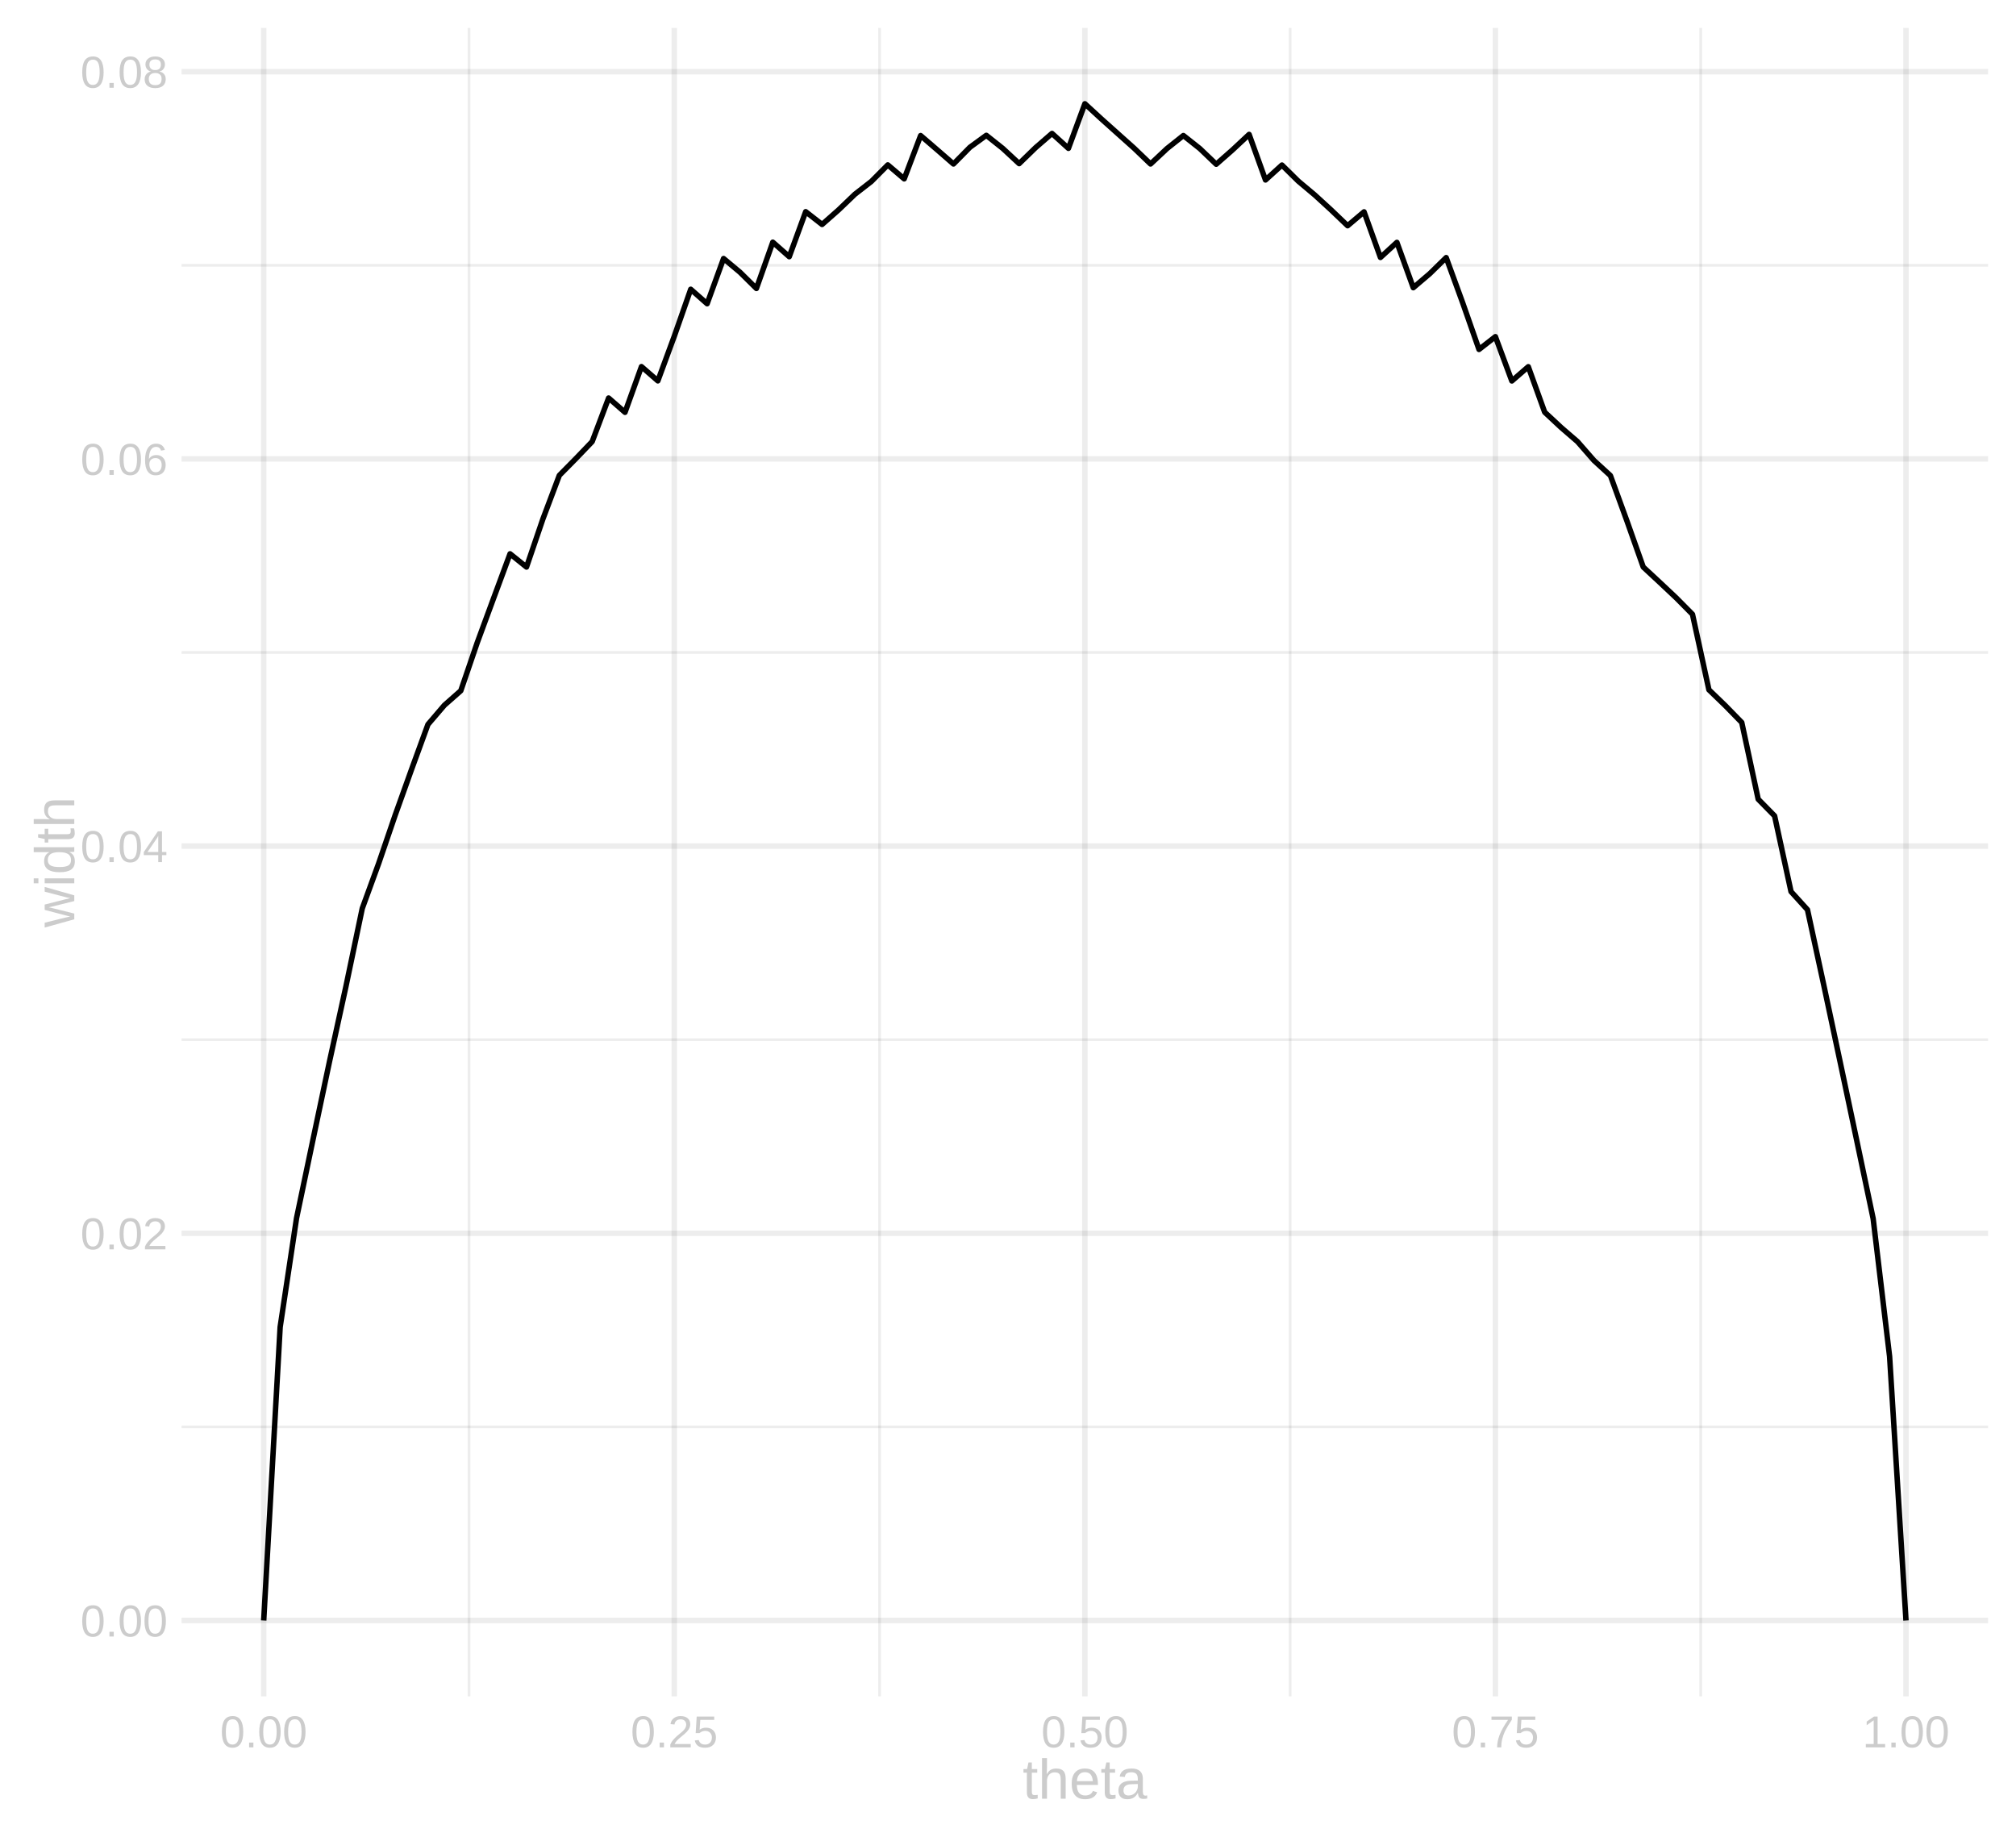
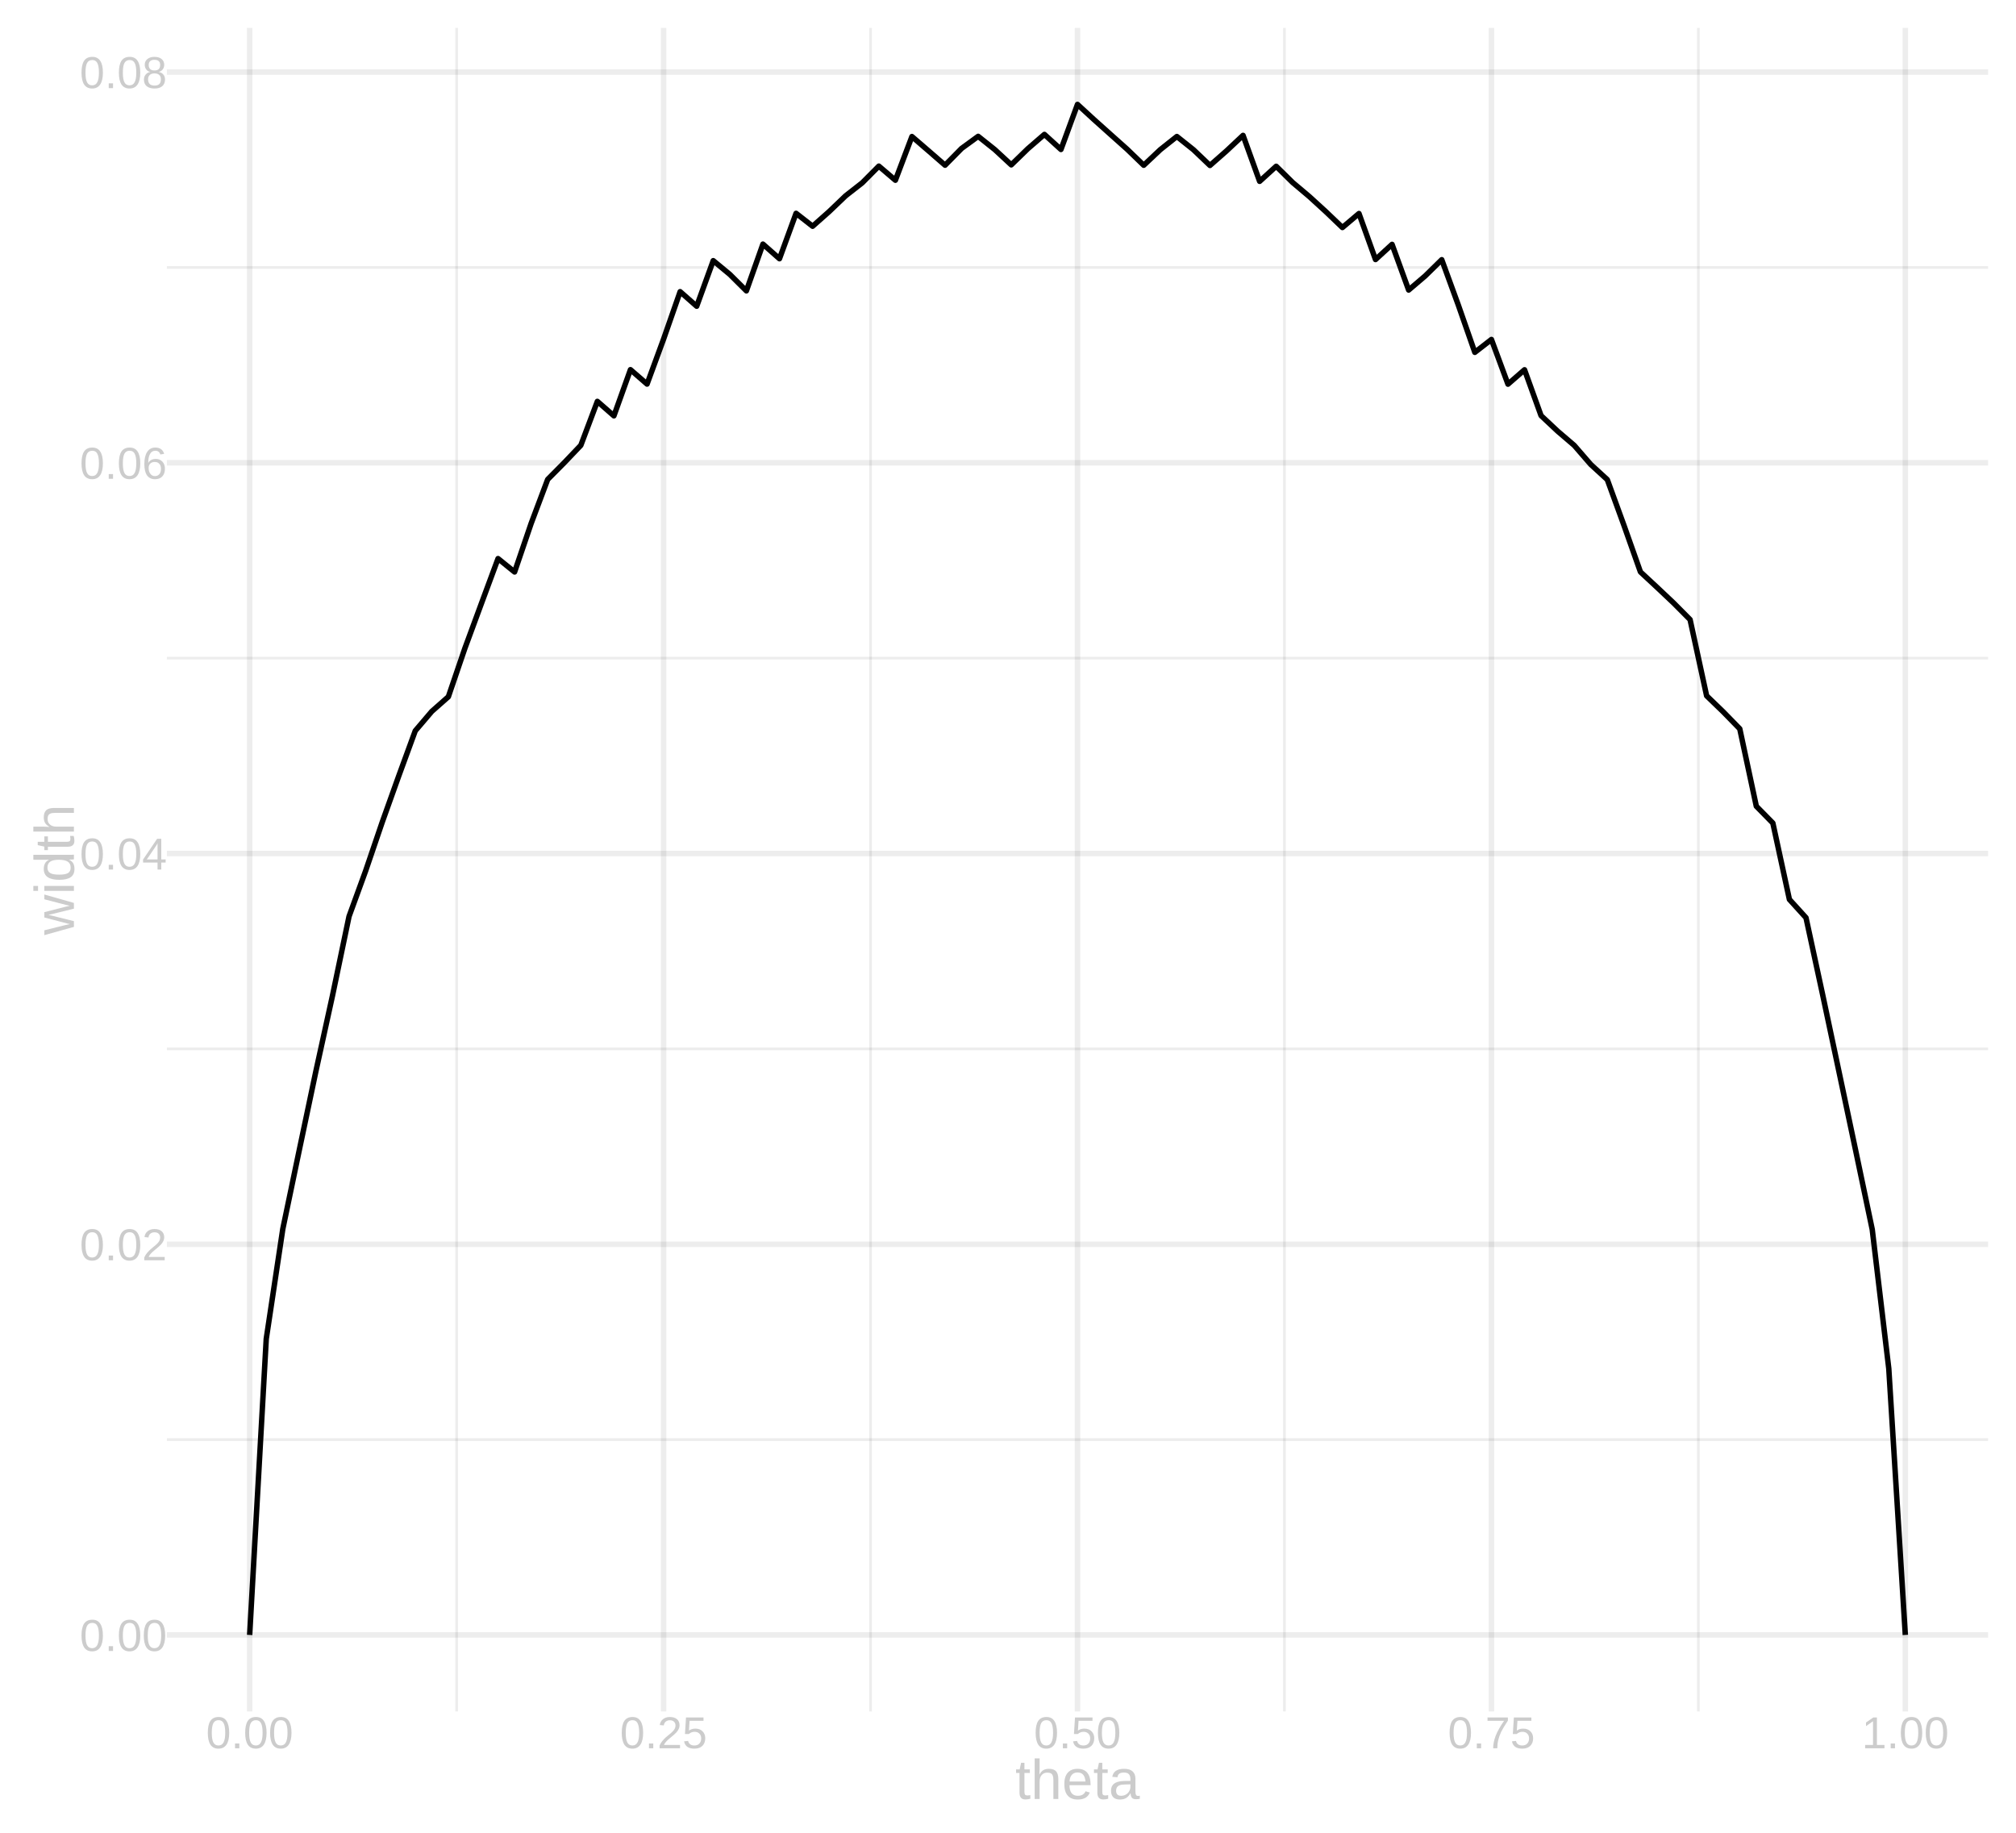
- <svg xmlns="http://www.w3.org/2000/svg" class="svglite" width="396.00pt" height="360.00pt" viewBox="0 0 396.00 360.00">
-   <defs>
-     <style type="text/css">
+ <svg xmlns="http://www.w3.org/2000/svg" width="396.00pt" height="360.00pt" viewBox="0 0 396.00 360.00">
+   <g class="svglite">
+     <defs>
+       <style type="text/css">
    .svglite line, .svglite polyline, .svglite polygon, .svglite path, .svglite rect, .svglite circle {
      fill: none;
      stroke: #000000;
      stroke-linecap: round;
      stroke-linejoin: round;
      stroke-miterlimit: 10.00;
    }
    .svglite text {
      white-space: pre;
    }
+     .svglite g.glyphgroup path {
+       fill: inherit;
+       stroke: none;
+     }
  </style>
-   </defs>
-   <rect width="100%" height="100%" style="stroke: none; fill: none;" />
-   <defs>
-     <clipPath id="cpMC4wMHwzOTYuMDB8MC4wMHwzNjAuMDA=">
-       <rect x="0.00" y="0.00" width="396.00" height="360.00" />
-     </clipPath>
-   </defs>
-   <g clip-path="url(#cpMC4wMHwzOTYuMDB8MC4wMHwzNjAuMDA=)">
-     <rect x="0" y="0.00" width="396.00" height="360.00" style="stroke-width: 1.07; stroke: none;" />
-   </g>
-   <defs>
-     <clipPath id="cpMzUuNjd8MzkwLjUyfDUuNDh8MzMzLjIw">
-       <rect x="35.67" y="5.48" width="354.85" height="327.72" />
-     </clipPath>
-   </defs>
-   <g clip-path="url(#cpMzUuNjd8MzkwLjUyfDUuNDh8MzMzLjIw)">
-     <rect x="35.67" y="5.48" width="354.85" height="327.72" style="stroke-width: 1.07; stroke: none;" />
-     <polyline points="35.67,280.27 390.52,280.27 " style="stroke-width: 0.53; stroke: #000000; stroke-opacity: 0.071; stroke-linecap: butt;" />
-     <polyline points="35.67,204.22 390.52,204.22 " style="stroke-width: 0.53; stroke: #000000; stroke-opacity: 0.071; stroke-linecap: butt;" />
-     <polyline points="35.67,128.16 390.52,128.16 " style="stroke-width: 0.53; stroke: #000000; stroke-opacity: 0.071; stroke-linecap: butt;" />
-     <polyline points="35.67,52.11 390.52,52.11 " style="stroke-width: 0.53; stroke: #000000; stroke-opacity: 0.071; stroke-linecap: butt;" />
-     <polyline points="92.13,333.20 92.13,5.48 " style="stroke-width: 0.53; stroke: #000000; stroke-opacity: 0.071; stroke-linecap: butt;" />
-     <polyline points="172.77,333.20 172.77,5.48 " style="stroke-width: 0.53; stroke: #000000; stroke-opacity: 0.071; stroke-linecap: butt;" />
-     <polyline points="253.42,333.20 253.42,5.48 " style="stroke-width: 0.53; stroke: #000000; stroke-opacity: 0.071; stroke-linecap: butt;" />
-     <polyline points="334.07,333.20 334.07,5.48 " style="stroke-width: 0.53; stroke: #000000; stroke-opacity: 0.071; stroke-linecap: butt;" />
-     <polyline points="35.67,318.30 390.52,318.30 " style="stroke-width: 1.07; stroke: #000000; stroke-opacity: 0.071; stroke-linecap: butt;" />
-     <polyline points="35.67,242.25 390.52,242.25 " style="stroke-width: 1.07; stroke: #000000; stroke-opacity: 0.071; stroke-linecap: butt;" />
-     <polyline points="35.67,166.19 390.52,166.19 " style="stroke-width: 1.07; stroke: #000000; stroke-opacity: 0.071; stroke-linecap: butt;" />
-     <polyline points="35.67,90.14 390.52,90.14 " style="stroke-width: 1.07; stroke: #000000; stroke-opacity: 0.071; stroke-linecap: butt;" />
-     <polyline points="35.67,14.08 390.52,14.08 " style="stroke-width: 1.07; stroke: #000000; stroke-opacity: 0.071; stroke-linecap: butt;" />
-     <polyline points="51.80,333.20 51.80,5.48 " style="stroke-width: 1.07; stroke: #000000; stroke-opacity: 0.071; stroke-linecap: butt;" />
-     <polyline points="132.45,333.20 132.45,5.48 " style="stroke-width: 1.07; stroke: #000000; stroke-opacity: 0.071; stroke-linecap: butt;" />
-     <polyline points="213.10,333.20 213.10,5.48 " style="stroke-width: 1.07; stroke: #000000; stroke-opacity: 0.071; stroke-linecap: butt;" />
-     <polyline points="293.74,333.20 293.74,5.48 " style="stroke-width: 1.07; stroke: #000000; stroke-opacity: 0.071; stroke-linecap: butt;" />
-     <polyline points="374.39,333.20 374.39,5.48 " style="stroke-width: 1.07; stroke: #000000; stroke-opacity: 0.071; stroke-linecap: butt;" />
-     <polyline points="51.80,318.30 55.03,260.66 58.25,239.27 61.48,223.85 64.71,208.57 67.93,193.86 71.16,178.43 74.38,169.60 77.61,160.15 80.84,151.13 84.06,142.30 87.29,138.52 90.51,135.68 93.74,126.24 96.96,117.50 100.19,108.78 103.42,111.38 106.64,101.94 109.87,93.37 113.09,90.11 116.32,86.74 119.55,78.18 122.77,80.99 126.00,72.01 129.22,74.81 132.45,66.04 135.68,56.82 138.90,59.66 142.13,50.78 145.35,53.47 148.58,56.66 151.80,47.57 155.03,50.42 158.26,41.58 161.48,44.09 164.71,41.24 167.93,38.15 171.16,35.64 174.39,32.39 177.61,35.13 180.84,26.63 184.06,29.40 187.29,32.21 190.52,28.93 193.74,26.58 196.97,29.15 200.19,32.14 203.42,29.00 206.64,26.21 209.87,29.14 213.10,20.38 216.32,23.34 219.55,26.23 222.77,29.11 226.00,32.21 229.23,29.18 232.45,26.62 235.68,29.18 238.90,32.26 242.13,29.42 245.36,26.40 248.58,35.35 251.81,32.42 255.03,35.59 258.26,38.30 261.48,41.25 264.71,44.34 267.94,41.61 271.16,50.57 274.39,47.61 277.61,56.51 280.84,53.76 284.07,50.60 287.29,59.42 290.52,68.64 293.74,66.13 296.97,74.83 300.20,72.03 303.42,80.96 306.65,83.97 309.87,86.75 313.10,90.45 316.33,93.41 319.55,102.25 322.78,111.38 326.00,114.37 329.23,117.41 332.45,120.66 335.68,135.49 338.91,138.61 342.13,141.91 345.36,156.98 348.58,160.26 351.81,175.13 355.04,178.69 358.26,193.58 361.49,208.75 364.71,223.98 367.94,239.36 371.17,266.44 374.39,318.30 " style="stroke-width: 1.07; stroke-linecap: butt;" />
-   </g>
-   <g clip-path="url(#cpMC4wMHwzOTYuMDB8MC4wMHwzNjAuMDA=)">
-     <text x="24.37" y="321.45" text-anchor="middle" style="font-size: 8.80px;fill: #CCCCCC; font-family: &quot;Arial&quot;;" textLength="17.13px" lengthAdjust="spacingAndGlyphs">0.00</text>
-     <text x="24.37" y="245.40" text-anchor="middle" style="font-size: 8.80px;fill: #CCCCCC; font-family: &quot;Arial&quot;;" textLength="17.13px" lengthAdjust="spacingAndGlyphs">0.02</text>
-     <text x="24.37" y="169.34" text-anchor="middle" style="font-size: 8.80px;fill: #CCCCCC; font-family: &quot;Arial&quot;;" textLength="17.13px" lengthAdjust="spacingAndGlyphs">0.04</text>
-     <text x="24.37" y="93.29" text-anchor="middle" style="font-size: 8.80px;fill: #CCCCCC; font-family: &quot;Arial&quot;;" textLength="17.13px" lengthAdjust="spacingAndGlyphs">0.06</text>
-     <text x="24.37" y="17.23" text-anchor="middle" style="font-size: 8.80px;fill: #CCCCCC; font-family: &quot;Arial&quot;;" textLength="17.13px" lengthAdjust="spacingAndGlyphs">0.08</text>
-     <text x="51.80" y="343.22" text-anchor="middle" style="font-size: 8.80px;fill: #CCCCCC; font-family: &quot;Arial&quot;;" textLength="17.13px" lengthAdjust="spacingAndGlyphs">0.00</text>
-     <text x="132.45" y="343.22" text-anchor="middle" style="font-size: 8.80px;fill: #CCCCCC; font-family: &quot;Arial&quot;;" textLength="17.13px" lengthAdjust="spacingAndGlyphs">0.25</text>
-     <text x="213.10" y="343.22" text-anchor="middle" style="font-size: 8.80px;fill: #CCCCCC; font-family: &quot;Arial&quot;;" textLength="17.13px" lengthAdjust="spacingAndGlyphs">0.50</text>
-     <text x="293.74" y="343.22" text-anchor="middle" style="font-size: 8.80px;fill: #CCCCCC; font-family: &quot;Arial&quot;;" textLength="17.13px" lengthAdjust="spacingAndGlyphs">0.75</text>
-     <text x="374.39" y="343.22" text-anchor="middle" style="font-size: 8.80px;fill: #CCCCCC; font-family: &quot;Arial&quot;;" textLength="17.13px" lengthAdjust="spacingAndGlyphs">1.00</text>
-     <text x="213.10" y="353.30" text-anchor="middle" style="font-size: 11.00px;fill: #CCCCCC; font-family: &quot;Arial&quot;;" textLength="24.47px" lengthAdjust="spacingAndGlyphs">theta</text>
-     <text transform="translate(14.59,169.34) rotate(-90)" text-anchor="middle" style="font-size: 11.00px;fill: #CCCCCC; font-family: &quot;Arial&quot;;" textLength="25.68px" lengthAdjust="spacingAndGlyphs">width</text>
+     </defs>
+     <rect width="100%" height="100%" style="stroke: none; fill: none;" />
+     <defs>
+       <clipPath id="cpMC4wMHwzOTYuMDB8MC4wMHwzNjAuMDA=">
+         <rect x="0.00" y="0.00" width="396.00" height="360.00" />
+       </clipPath>
+     </defs>
+     <g clip-path="url(#cpMC4wMHwzOTYuMDB8MC4wMHwzNjAuMDA=)">
+       <rect x="0" y="0.00" width="396.00" height="360.00" style="stroke-width: 1.07; stroke: none;" />
+     </g>
+     <defs>
+       <clipPath id="cpMzIuNzh8MzkwLjUyfDUuNDh8MzM2LjE3">
+         <rect x="32.78" y="5.48" width="357.74" height="330.70" />
+       </clipPath>
+     </defs>
+     <g clip-path="url(#cpMzIuNzh8MzkwLjUyfDUuNDh8MzM2LjE3)">
+       <rect x="32.78" y="5.48" width="357.74" height="330.70" style="stroke-width: 1.07; stroke: none;" />
+       <polyline points="32.78,282.77 390.52,282.77 " style="stroke-width: 0.53; stroke: #000000; stroke-opacity: 0.071; stroke-linecap: butt;" />
+       <polyline points="32.78,206.02 390.52,206.02 " style="stroke-width: 0.53; stroke: #000000; stroke-opacity: 0.071; stroke-linecap: butt;" />
+       <polyline points="32.78,129.28 390.52,129.28 " style="stroke-width: 0.53; stroke: #000000; stroke-opacity: 0.071; stroke-linecap: butt;" />
+       <polyline points="32.78,52.53 390.52,52.53 " style="stroke-width: 0.53; stroke: #000000; stroke-opacity: 0.071; stroke-linecap: butt;" />
+       <polyline points="89.70,336.17 89.70,5.48 " style="stroke-width: 0.53; stroke: #000000; stroke-opacity: 0.071; stroke-linecap: butt;" />
+       <polyline points="171.00,336.17 171.00,5.48 " style="stroke-width: 0.53; stroke: #000000; stroke-opacity: 0.071; stroke-linecap: butt;" />
+       <polyline points="252.30,336.17 252.30,5.48 " style="stroke-width: 0.53; stroke: #000000; stroke-opacity: 0.071; stroke-linecap: butt;" />
+       <polyline points="333.61,336.17 333.61,5.48 " style="stroke-width: 0.53; stroke: #000000; stroke-opacity: 0.071; stroke-linecap: butt;" />
+       <polyline points="32.78,321.14 390.52,321.14 " style="stroke-width: 1.07; stroke: #000000; stroke-opacity: 0.071; stroke-linecap: butt;" />
+       <polyline points="32.78,244.40 390.52,244.40 " style="stroke-width: 1.07; stroke: #000000; stroke-opacity: 0.071; stroke-linecap: butt;" />
+       <polyline points="32.78,167.65 390.52,167.65 " style="stroke-width: 1.07; stroke: #000000; stroke-opacity: 0.071; stroke-linecap: butt;" />
+       <polyline points="32.78,90.90 390.52,90.90 " style="stroke-width: 1.07; stroke: #000000; stroke-opacity: 0.071; stroke-linecap: butt;" />
+       <polyline points="32.78,14.16 390.52,14.16 " style="stroke-width: 1.07; stroke: #000000; stroke-opacity: 0.071; stroke-linecap: butt;" />
+       <polyline points="49.04,336.17 49.04,5.48 " style="stroke-width: 1.07; stroke: #000000; stroke-opacity: 0.071; stroke-linecap: butt;" />
+       <polyline points="130.35,336.17 130.35,5.48 " style="stroke-width: 1.07; stroke: #000000; stroke-opacity: 0.071; stroke-linecap: butt;" />
+       <polyline points="211.65,336.17 211.65,5.48 " style="stroke-width: 1.07; stroke: #000000; stroke-opacity: 0.071; stroke-linecap: butt;" />
+       <polyline points="292.96,336.17 292.96,5.48 " style="stroke-width: 1.07; stroke: #000000; stroke-opacity: 0.071; stroke-linecap: butt;" />
+       <polyline points="374.26,336.17 374.26,5.48 " style="stroke-width: 1.07; stroke: #000000; stroke-opacity: 0.071; stroke-linecap: butt;" />
+       <polyline points="49.04,321.14 52.30,262.98 55.55,241.40 58.80,225.84 62.05,210.42 65.31,195.57 68.56,180.01 71.81,171.09 75.06,161.55 78.31,152.46 81.57,143.55 84.82,139.73 88.07,136.86 91.32,127.33 94.57,118.52 97.83,109.72 101.08,112.35 104.33,102.82 107.58,94.17 110.84,90.88 114.09,87.47 117.34,78.84 120.59,81.68 123.84,72.61 127.10,75.44 130.35,66.59 133.60,57.29 136.85,60.15 140.10,51.20 143.36,53.90 146.61,57.13 149.86,47.95 153.11,50.82 156.37,41.90 159.62,44.44 162.87,41.56 166.12,38.45 169.37,35.91 172.63,32.63 175.88,35.40 179.13,26.82 182.38,29.62 185.64,32.45 188.89,29.15 192.14,26.78 195.39,29.37 198.64,32.38 201.90,29.21 205.15,26.40 208.40,29.36 211.65,20.51 214.90,23.50 218.16,26.42 221.41,29.32 224.66,32.46 227.91,29.40 231.17,26.81 234.42,29.40 237.67,32.50 240.92,29.64 244.17,26.59 247.43,35.62 250.68,32.66 253.93,35.86 257.18,38.60 260.43,41.57 263.69,44.69 266.94,41.94 270.19,50.98 273.44,48.00 276.70,56.97 279.95,54.20 283.20,51.01 286.45,59.91 289.70,69.21 292.96,66.68 296.21,75.46 299.46,72.63 302.71,81.64 305.96,84.69 309.22,87.48 312.47,91.23 315.72,94.21 318.97,103.13 322.23,112.34 325.48,115.36 328.73,118.43 331.98,121.70 335.23,136.67 338.49,139.82 341.74,143.15 344.99,158.36 348.24,161.67 351.49,176.67 354.75,180.26 358.00,195.29 361.25,210.60 364.50,225.96 367.76,241.49 371.01,268.81 374.26,321.14 " style="stroke-width: 1.07; stroke-linecap: butt;" />
+     </g>
+     <g clip-path="url(#cpMC4wMHwzOTYuMDB8MC4wMHwzNjAuMDA=)">
+       <text x="24.23" y="324.29" text-anchor="middle" style="font-size: 8.80px;fill: #CCCCCC; font-family: &quot;Arial&quot;;" textLength="17.11px" lengthAdjust="spacingAndGlyphs">0.00</text>
+       <text x="24.23" y="247.55" text-anchor="middle" style="font-size: 8.80px;fill: #CCCCCC; font-family: &quot;Arial&quot;;" textLength="17.11px" lengthAdjust="spacingAndGlyphs">0.02</text>
+       <text x="24.23" y="170.80" text-anchor="middle" style="font-size: 8.80px;fill: #CCCCCC; font-family: &quot;Arial&quot;;" textLength="17.11px" lengthAdjust="spacingAndGlyphs">0.04</text>
+       <text x="24.23" y="94.05" text-anchor="middle" style="font-size: 8.80px;fill: #CCCCCC; font-family: &quot;Arial&quot;;" textLength="17.11px" lengthAdjust="spacingAndGlyphs">0.06</text>
+       <text x="24.23" y="17.31" text-anchor="middle" style="font-size: 8.80px;fill: #CCCCCC; font-family: &quot;Arial&quot;;" textLength="17.11px" lengthAdjust="spacingAndGlyphs">0.08</text>
+       <text x="49.04" y="343.40" text-anchor="middle" style="font-size: 8.80px;fill: #CCCCCC; font-family: &quot;Arial&quot;;" textLength="17.11px" lengthAdjust="spacingAndGlyphs">0.00</text>
+       <text x="130.35" y="343.40" text-anchor="middle" style="font-size: 8.80px;fill: #CCCCCC; font-family: &quot;Arial&quot;;" textLength="17.11px" lengthAdjust="spacingAndGlyphs">0.25</text>
+       <text x="211.65" y="343.40" text-anchor="middle" style="font-size: 8.80px;fill: #CCCCCC; font-family: &quot;Arial&quot;;" textLength="17.11px" lengthAdjust="spacingAndGlyphs">0.50</text>
+       <text x="292.96" y="343.40" text-anchor="middle" style="font-size: 8.80px;fill: #CCCCCC; font-family: &quot;Arial&quot;;" textLength="17.11px" lengthAdjust="spacingAndGlyphs">0.75</text>
+       <text x="374.26" y="343.40" text-anchor="middle" style="font-size: 8.80px;fill: #CCCCCC; font-family: &quot;Arial&quot;;" textLength="17.11px" lengthAdjust="spacingAndGlyphs">1.00</text>
+       <text x="211.65" y="353.36" text-anchor="middle" style="font-size: 11.00px;fill: #CCCCCC; font-family: &quot;Arial&quot;;" textLength="24.50px" lengthAdjust="spacingAndGlyphs">theta</text>
+       <text transform="translate(14.52,170.83) rotate(-90)" text-anchor="middle" style="font-size: 11.00px;fill: #CCCCCC; font-family: &quot;Arial&quot;;" textLength="25.69px" lengthAdjust="spacingAndGlyphs">width</text>
+     </g>
  </g>
</svg>
